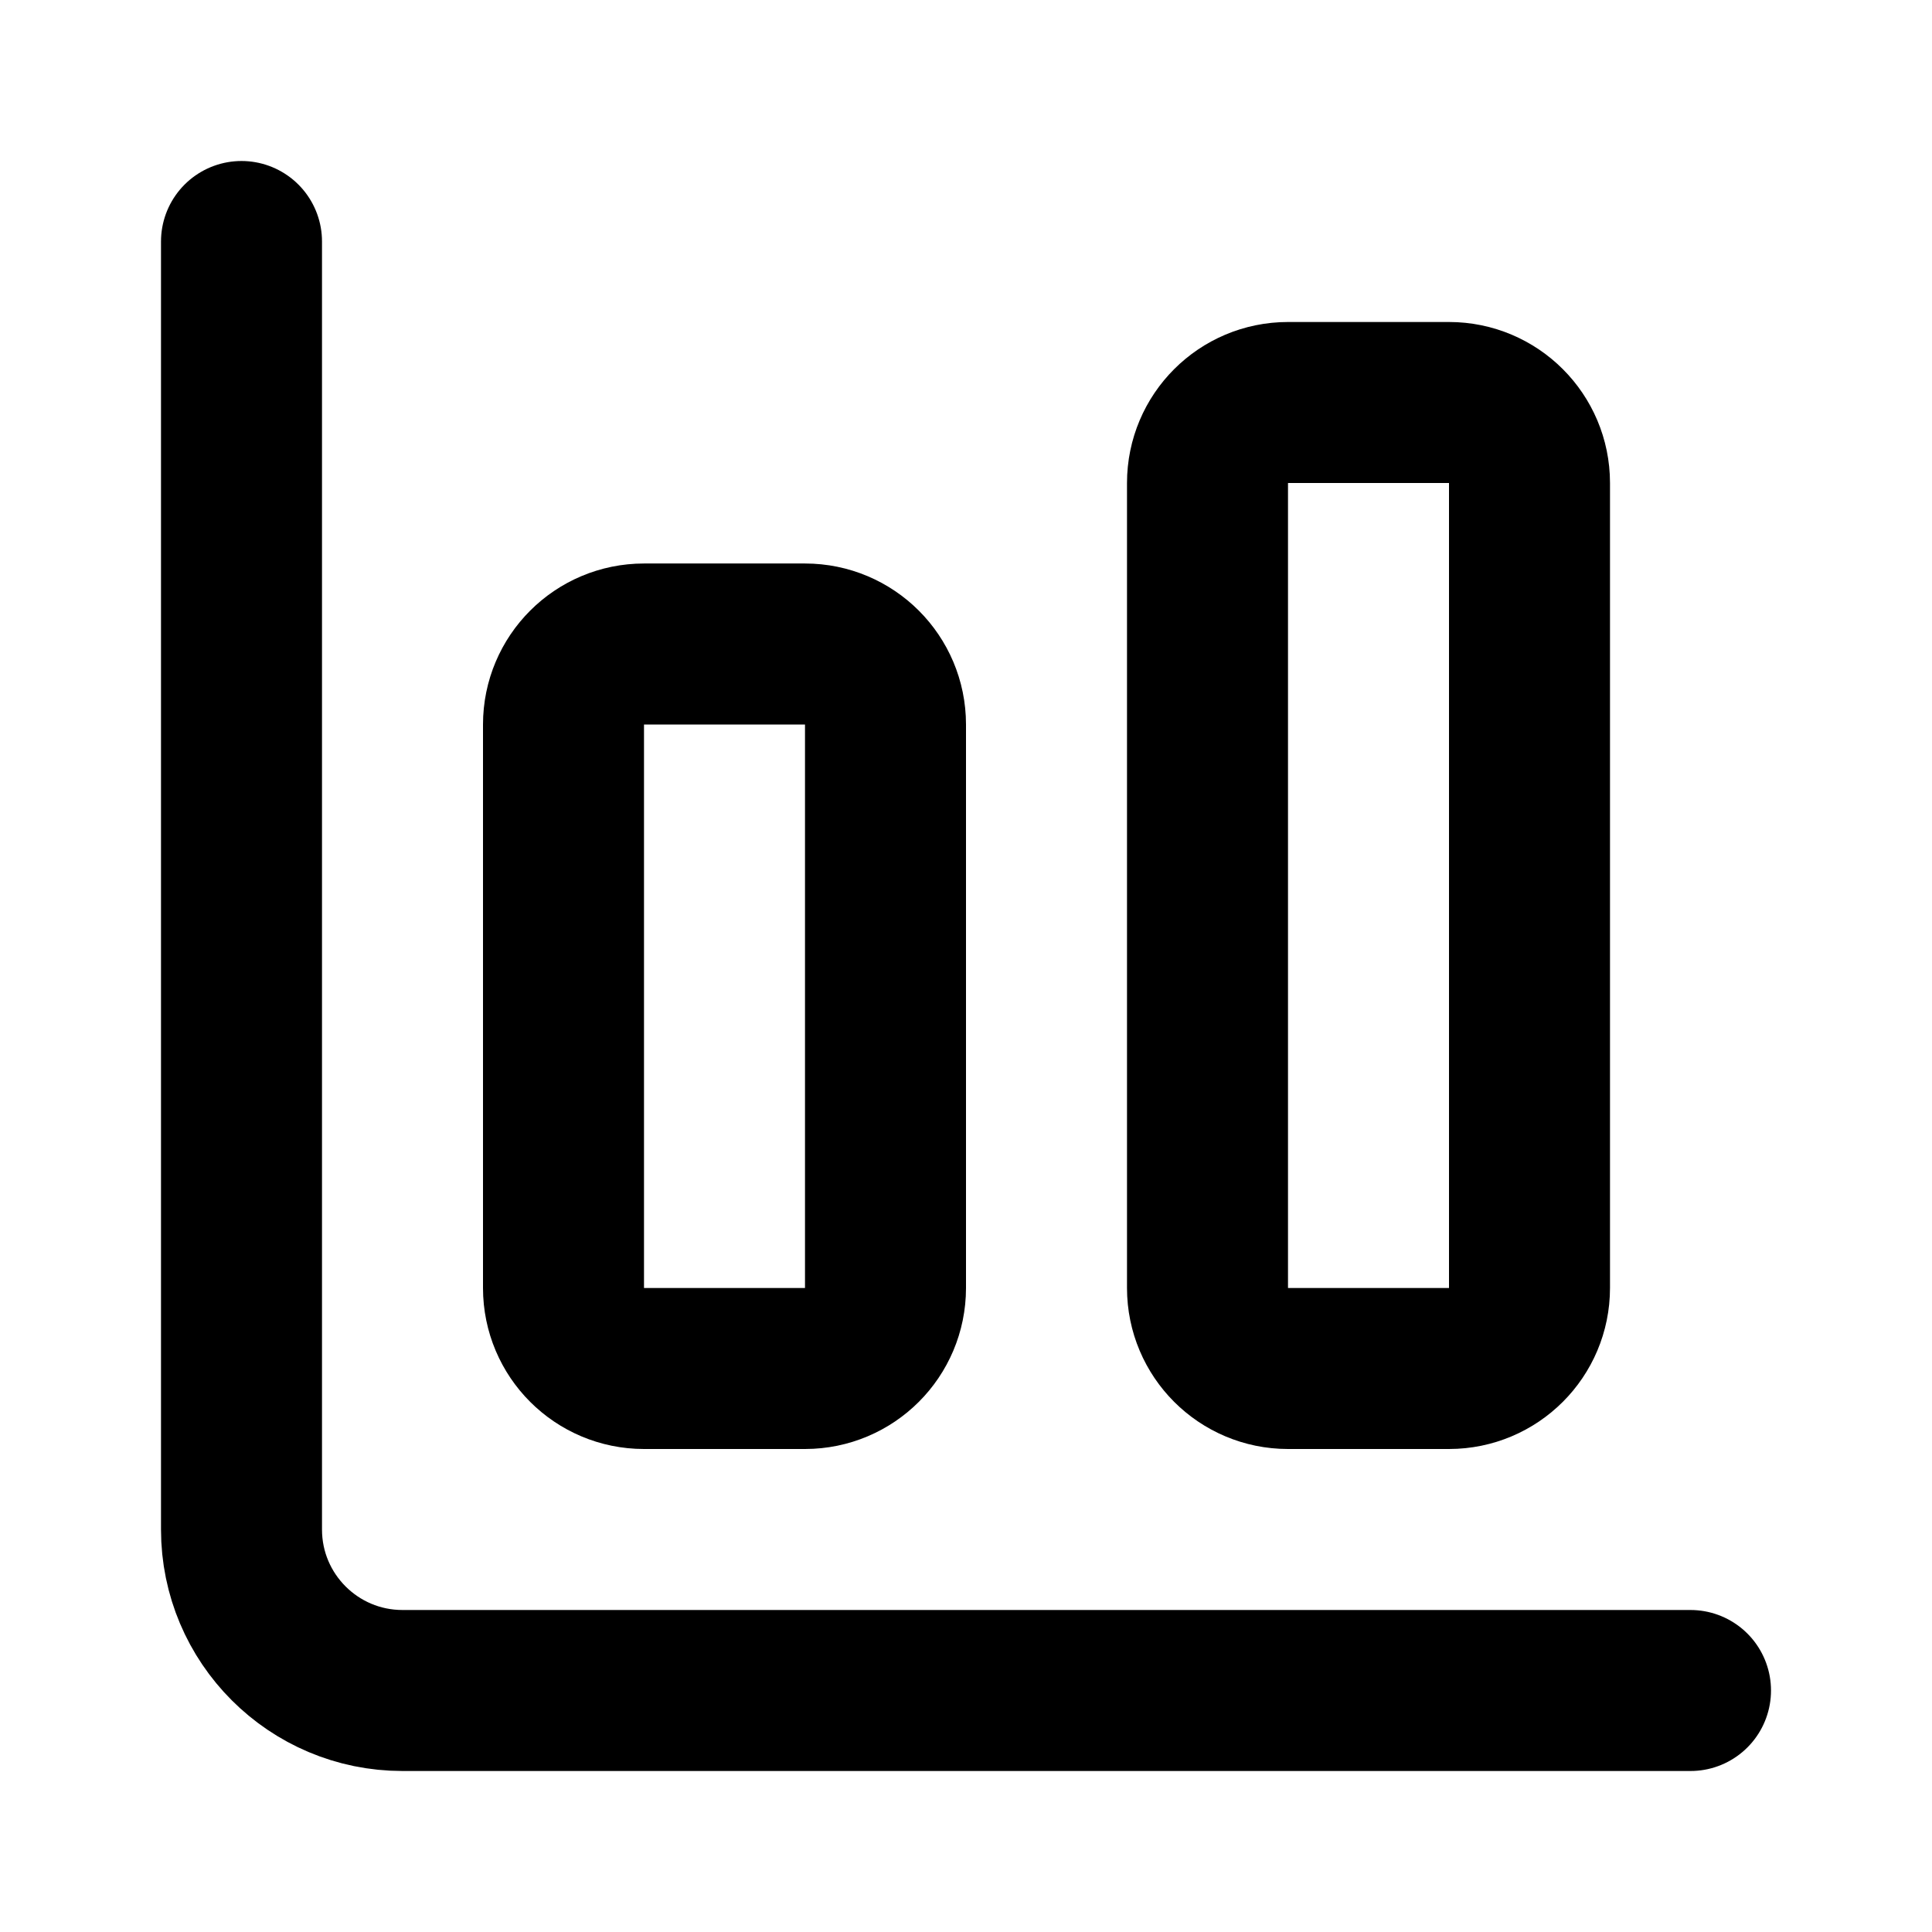
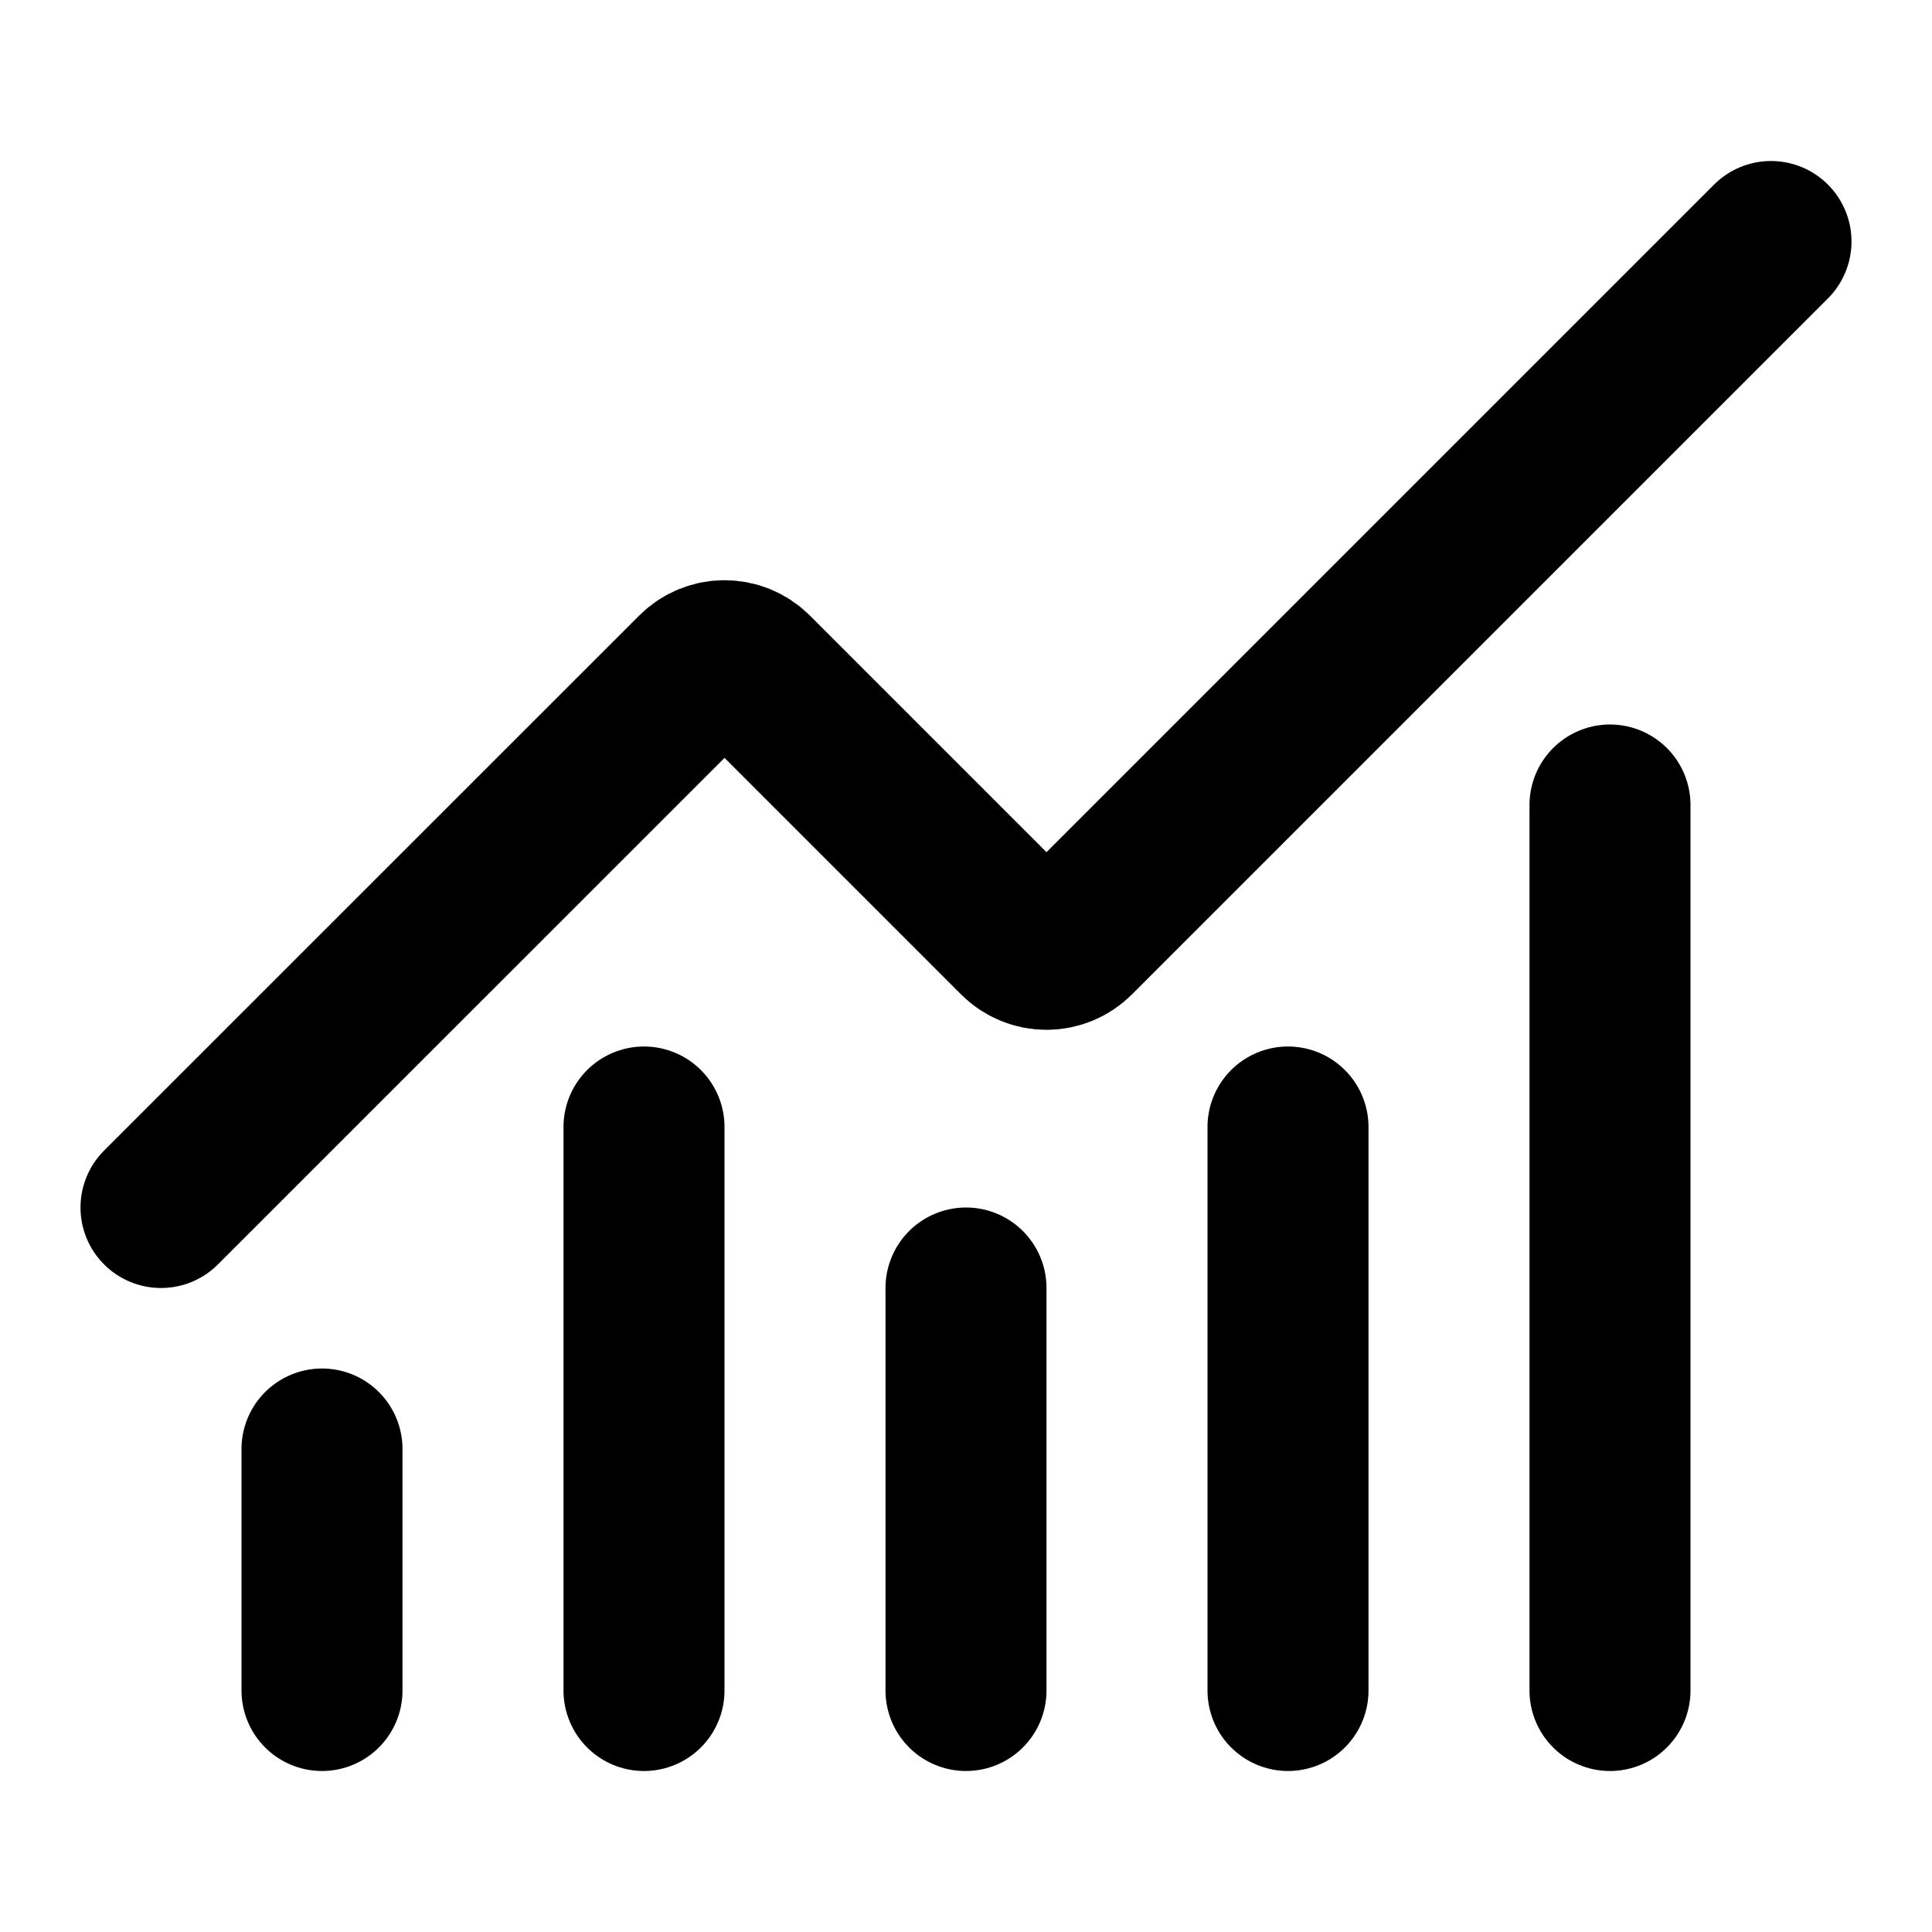
<svg xmlns="http://www.w3.org/2000/svg" width="24" height="24" viewBox="0 0 24 24" fill="none" stroke="currentColor" stroke-width="2" stroke-linecap="round" stroke-linejoin="round">
-   <path d="M3 3v16a2 2 0 0 0 2 2h16" />
-   <rect x="15" y="5" width="4" height="12" rx="1" />
-   <rect x="7" y="8" width="4" height="9" rx="1" />
+   <path d="M12 16v5" />
+   <path d="M16 14v7" />
+   <path d="M20 10v11" />
+   <path d="m22 3-8.646 8.646a.5.5 0 0 1-.708 0L9.354 8.354a.5.5 0 0 0-.707 0L2 15" />
+   <path d="M4 18v3" />
+   <path d="M8 14v7" />
</svg>
